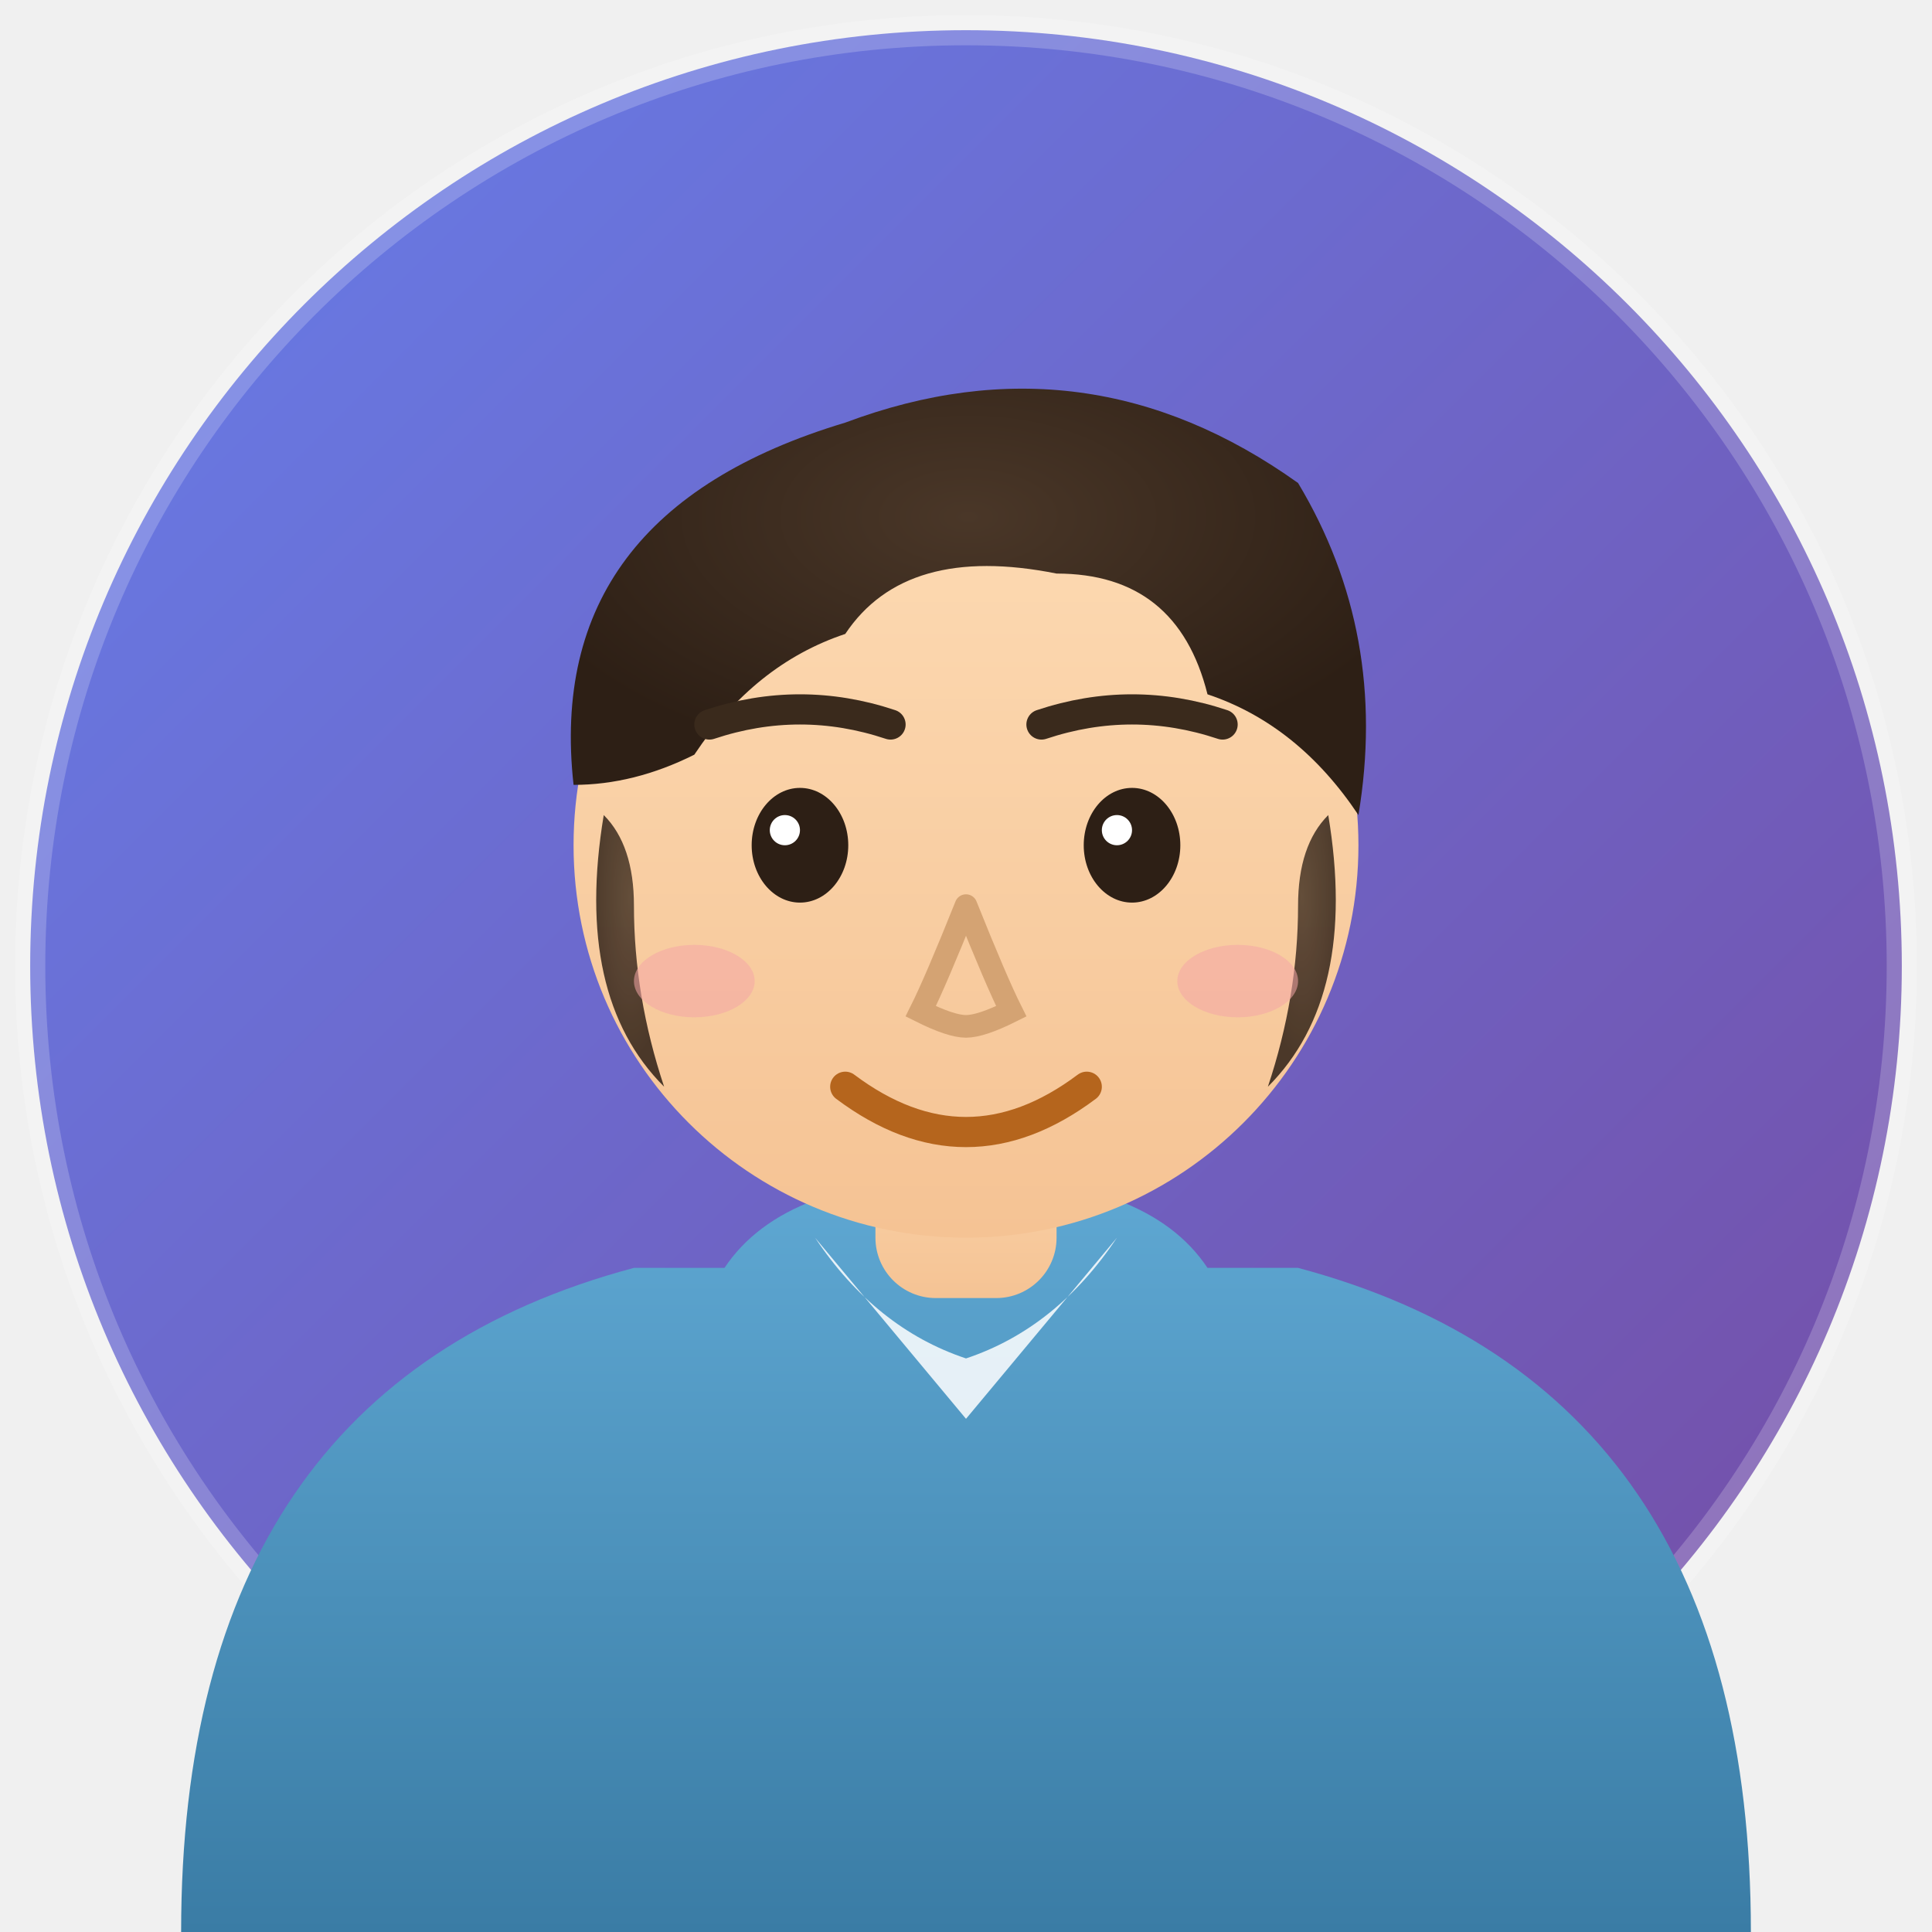
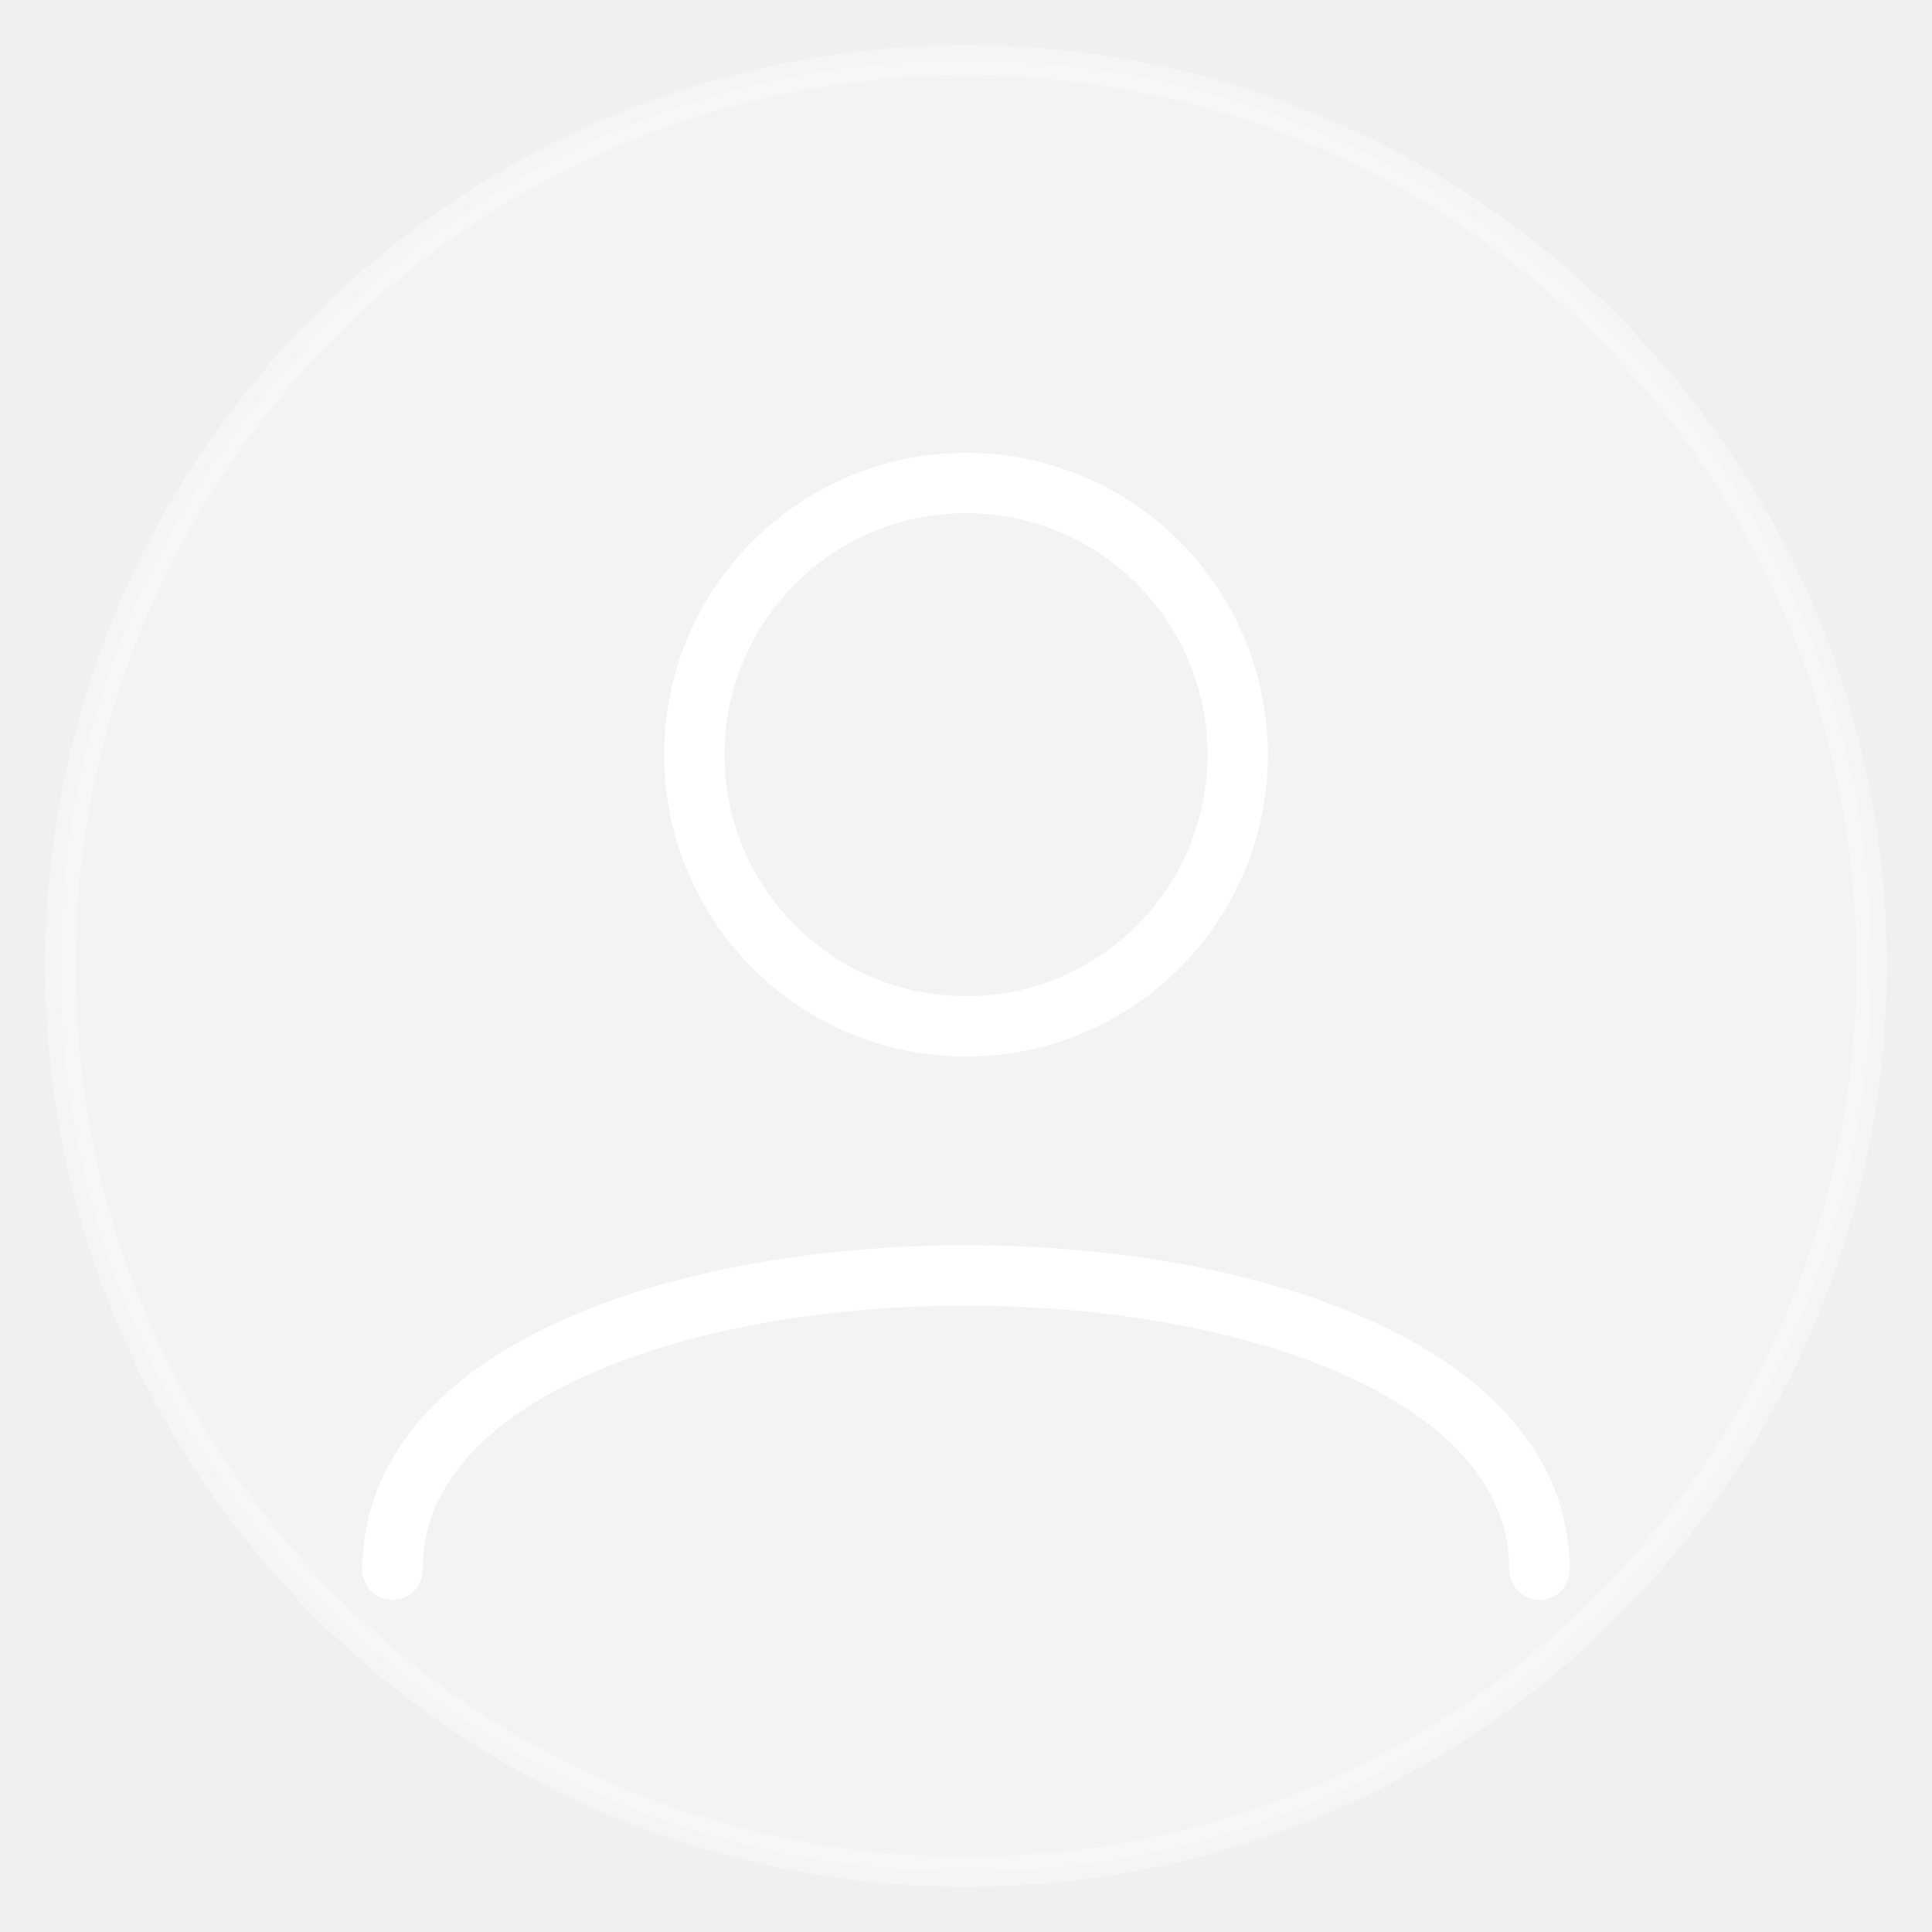
- <svg xmlns="http://www.w3.org/2000/svg" viewBox="0 0 128 128" width="128" height="128">
-   <defs>
-     <linearGradient id="avatarBg" x1="0%" y1="0%" x2="100%" y2="100%">
-       <stop offset="0%" style="stop-color:#667eea;stop-opacity:1" />
-       <stop offset="100%" style="stop-color:#764ba2;stop-opacity:1" />
-     </linearGradient>
-     <linearGradient id="skinGrad" x1="0%" y1="0%" x2="0%" y2="100%">
-       <stop offset="0%" style="stop-color:#fddbb4;stop-opacity:1" />
-       <stop offset="100%" style="stop-color:#f5c394;stop-opacity:1" />
-     </linearGradient>
-     <radialGradient id="hairGrad" cx="50%" cy="30%" r="60%">
-       <stop offset="0%" style="stop-color:#4a3728;stop-opacity:1" />
-       <stop offset="100%" style="stop-color:#2d1f15;stop-opacity:1" />
-     </radialGradient>
-     <linearGradient id="shirtGrad" x1="0%" y1="0%" x2="0%" y2="100%">
-       <stop offset="0%" style="stop-color:#5fa8d3;stop-opacity:1" />
-       <stop offset="100%" style="stop-color:#3a7ca5;stop-opacity:1" />
-     </linearGradient>
-   </defs>
-   <circle cx="64" cy="64" r="62" fill="url(#avatarBg)" />
-   <circle cx="64" cy="64" r="62" fill="none" stroke="rgba(255,255,255,0.2)" stroke-width="2" />
-   <path d="M12 128 Q12 92 42 84 L48 84 Q52 78 64 78 Q76 78 80 84 L86 84 Q116 92 116 128 Z" fill="url(#shirtGrad)" />
-   <path d="M54 82 L64 94 L74 82 Q70 88 64 90 Q58 88 54 82 Z" fill="#fff" opacity="0.85" />
-   <rect x="58" y="70" width="12" height="16" rx="4" fill="url(#skinGrad)" />
-   <circle cx="64" cy="56" r="26" fill="url(#skinGrad)" />
-   <path d="M38 52 Q36 34 56 28 Q72 22 86 32 Q92 42 90 54 Q86 48 80 46 Q78 38 70 38 Q60 36 56 42 Q50 44 46 50 Q42 52 38 52 Z" fill="url(#hairGrad)" />
-   <path d="M40 54 Q38 66 44 72 Q42 66 42 60 Q42 56 40 54 Z" fill="url(#hairGrad)" opacity="0.85" />
-   <path d="M88 54 Q90 66 84 72 Q86 66 86 60 Q86 56 88 54 Z" fill="url(#hairGrad)" opacity="0.85" />
-   <ellipse cx="53" cy="56" rx="3.2" ry="3.8" fill="#2d1f15" />
-   <circle cx="52" cy="55" r="1" fill="#fff" />
-   <ellipse cx="75" cy="56" rx="3.2" ry="3.8" fill="#2d1f15" />
-   <circle cx="74" cy="55" r="1" fill="#fff" />
-   <path d="M47 48 Q53 46 59 48" stroke="#3a2a1c" stroke-width="2" stroke-linecap="round" fill="none" />
-   <path d="M69 48 Q75 46 81 48" stroke="#3a2a1c" stroke-width="2" stroke-linecap="round" fill="none" />
-   <path d="M64 60 Q62 65 61 67 Q63 68 64 68 Q65 68 67 67 Q66 65 64 60" fill="none" stroke="#d4a373" stroke-width="1.5" stroke-linecap="round" />
-   <path d="M56 72 Q64 78 72 72" stroke="#b5651d" stroke-width="2" stroke-linecap="round" fill="none" />
-   <ellipse cx="46" cy="65" rx="4" ry="2.4" fill="#f4a6a6" opacity="0.55" />
-   <ellipse cx="82" cy="65" rx="4" ry="2.4" fill="#f4a6a6" opacity="0.55" />
+ <svg xmlns="http://www.w3.org/2000/svg" viewBox="0 0 128 128" width="128" height="128" aria-hidden="true">
+   <circle cx="64" cy="64" r="60" fill="rgba(255,255,255,0.18)" stroke="rgba(255,255,255,0.35)" stroke-width="2" />
+   <g fill="none" stroke="white" stroke-width="4" stroke-linecap="round" stroke-linejoin="round">
+     <circle cx="64" cy="50" r="18" />
+     <path d="M26 104 C 26 78, 102 78, 102 104" />
+   </g>
</svg>
